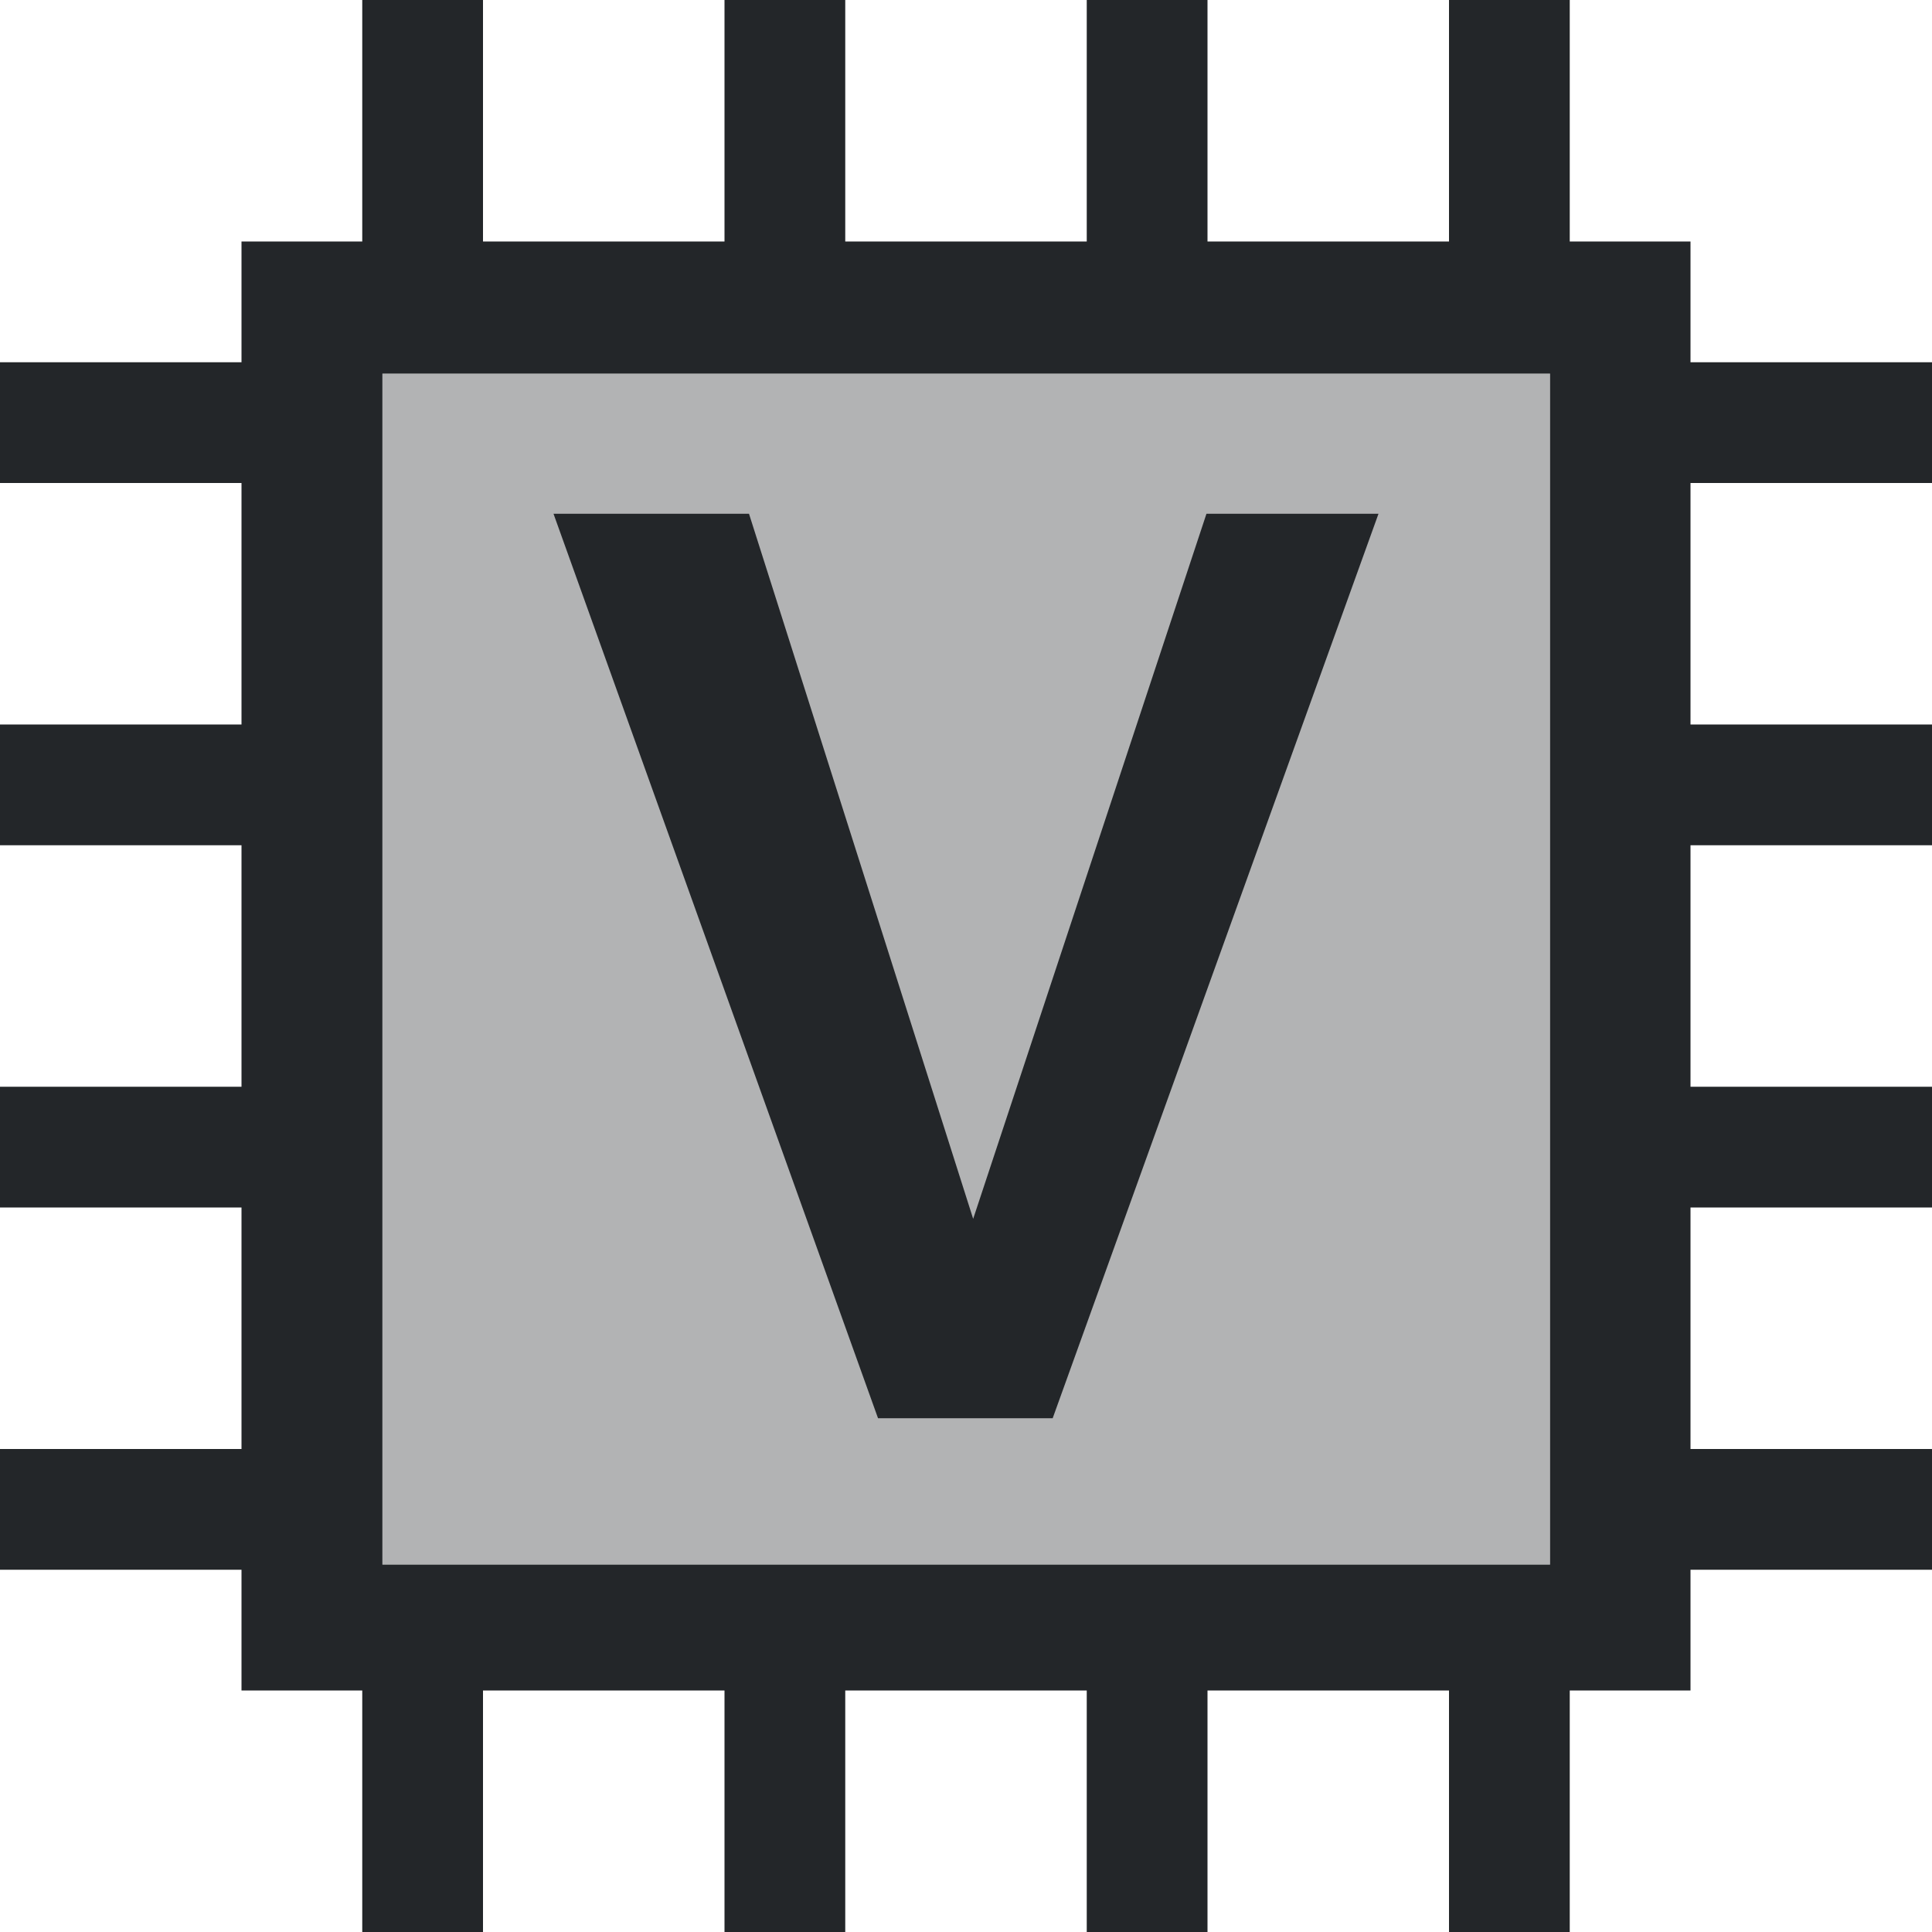
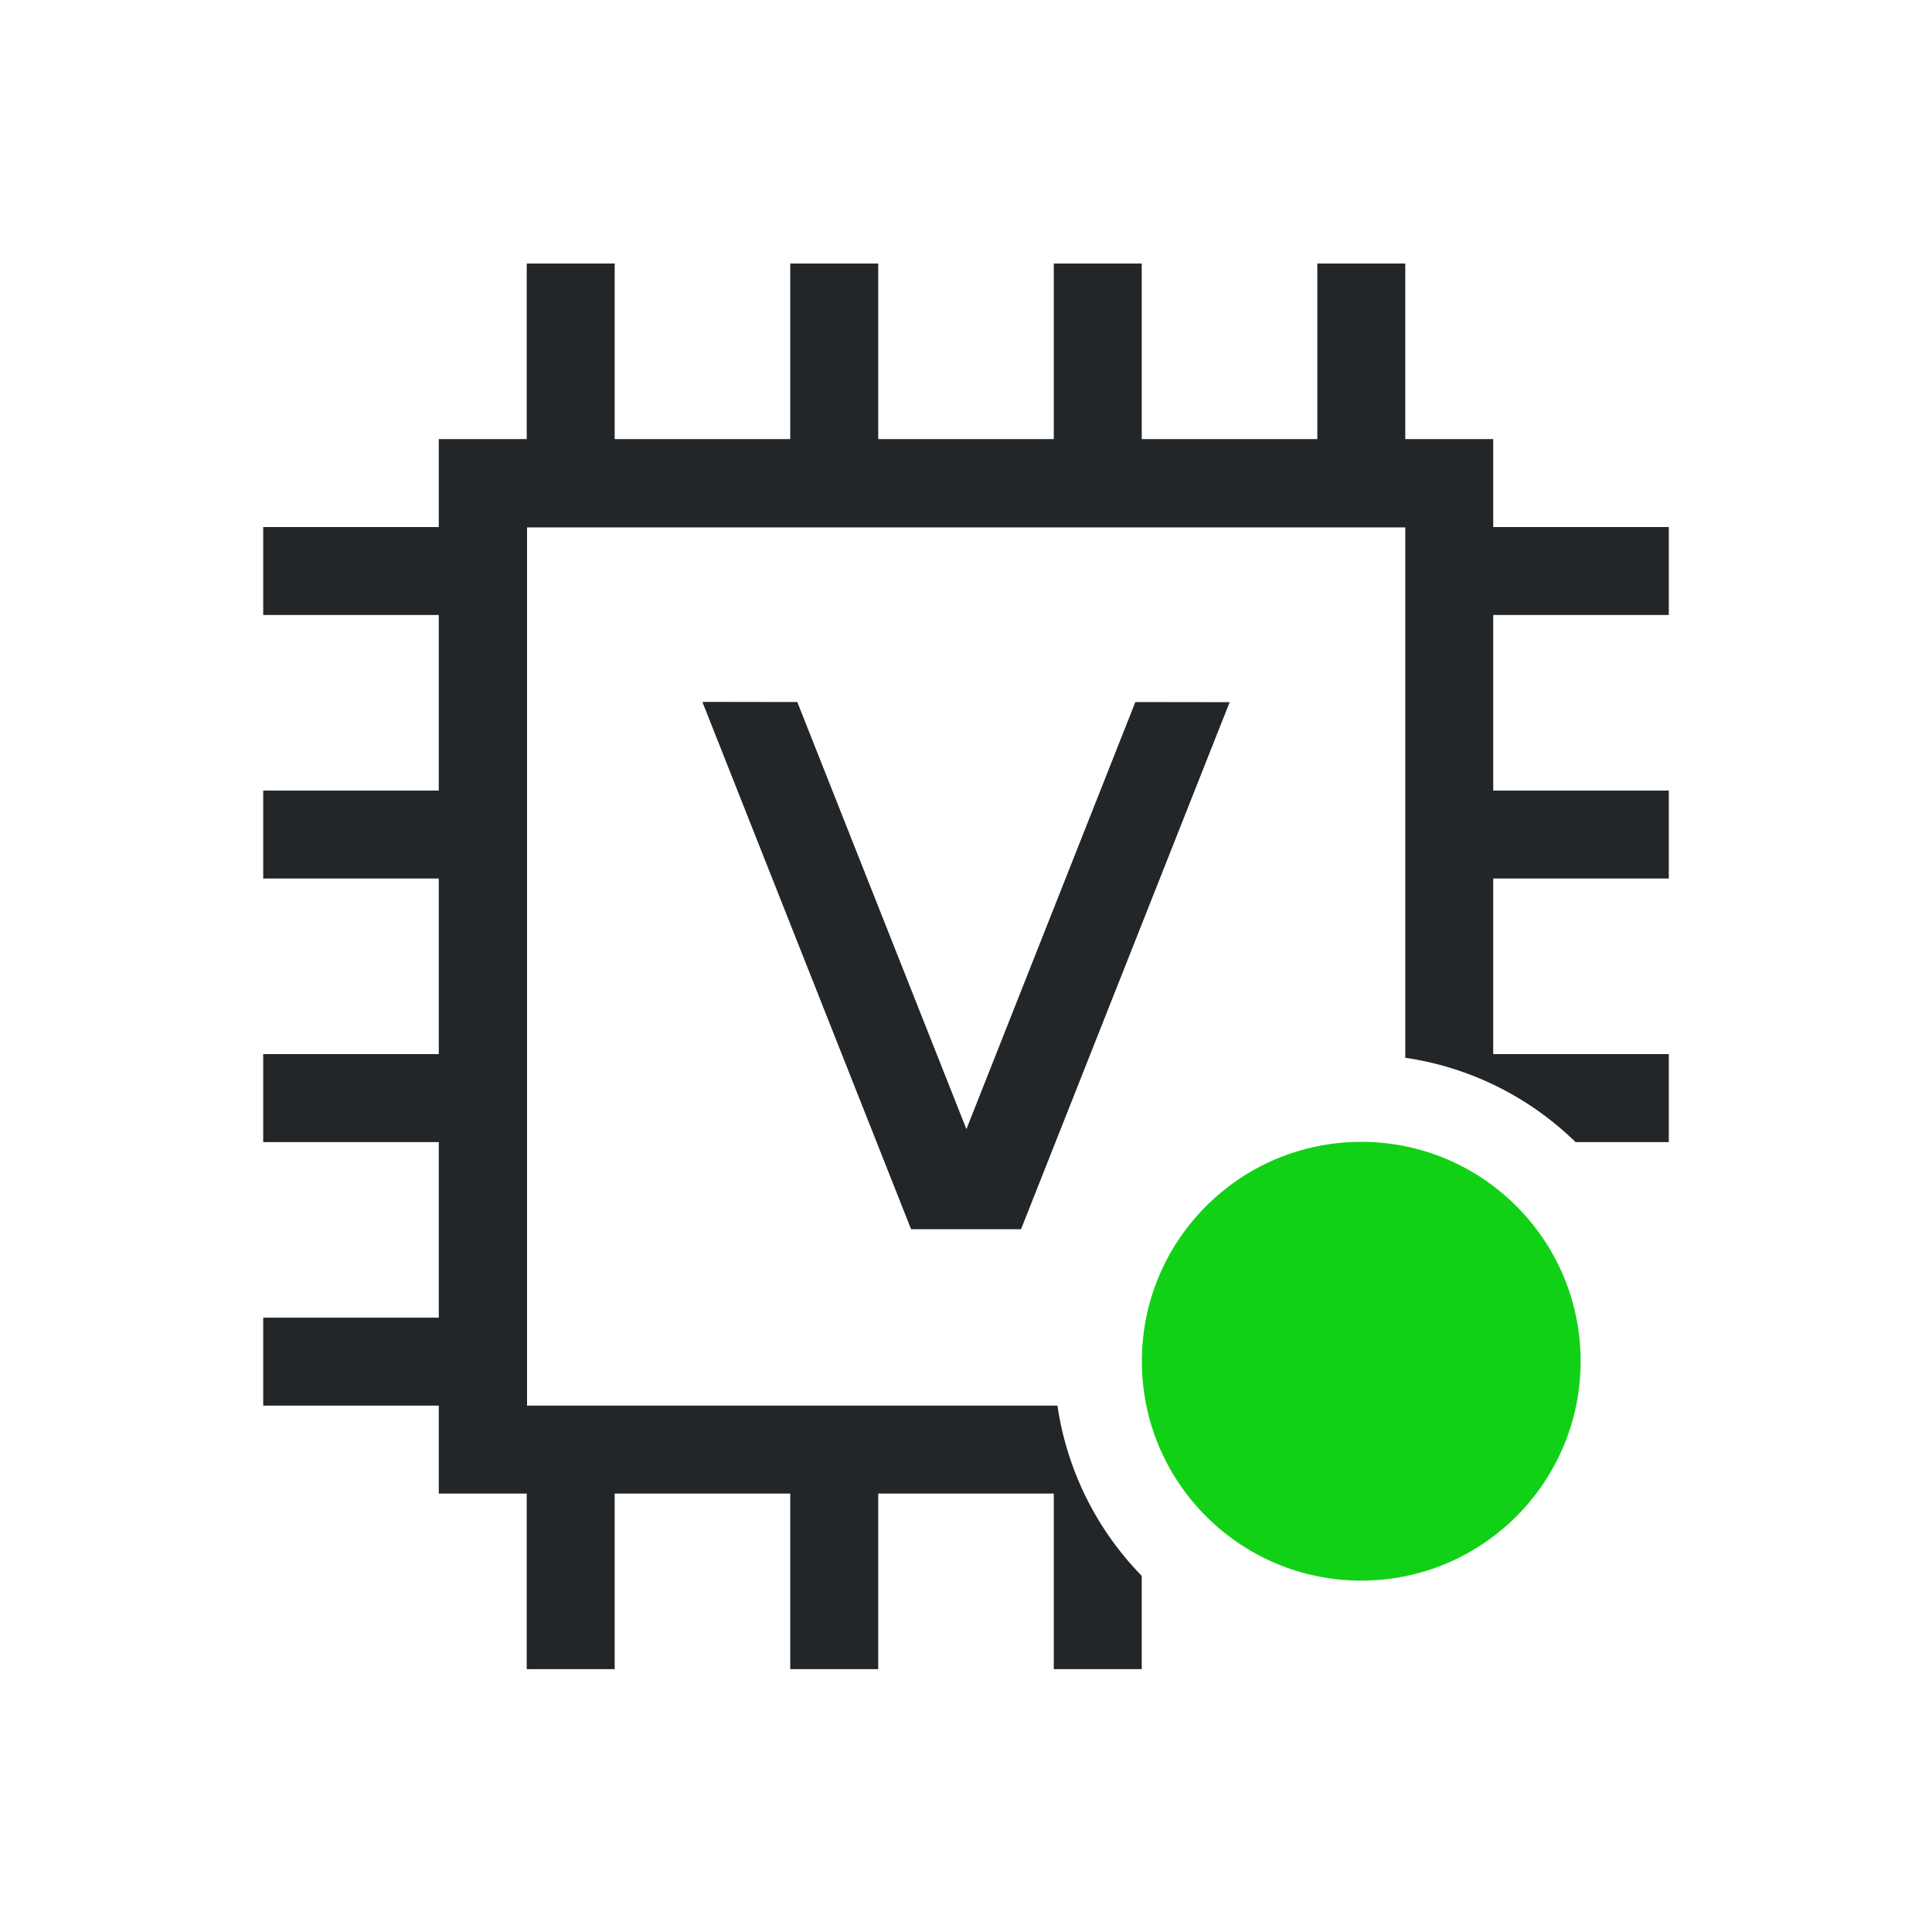
- <svg xmlns="http://www.w3.org/2000/svg" style="isolation:isolate" viewBox="0 0 128 128" width="128pt" height="128pt">
-   <defs>
-     <style id="current-color-scheme" type="text/css">
-             .ColorScheme-Text {
-             color:#232629;
-             }
-         </style>
-   </defs>
-   <rect height="128" width="128" opacity="0" />
-   <path d=" M 24 0 L 24 16 L 16 16 L 16 24 L 0 24 L 0 32 L 16 32 L 16 48 L 0 48 L 0 56 L 16 56 L 16 72 L 0 72 L 0 80 L 16 80 L 16 96 L 0 96 L 0 104 L 16 104 L 16 112 L 24 112 L 24 128 L 32 128 L 32 112 L 48 112 L 48 128 L 56 128 L 56 112 L 72 112 L 72 128 L 80 128 L 80 112 L 96 112 L 96 128 L 104 128 L 104 112 L 112 112 L 112 104 L 128 104 L 128 96 L 112 96 L 112 80 L 128 80 L 128 72 L 112 72 L 112 56 L 128 56 L 128 48 L 112 48 L 112 32 L 128 32 L 128 24 L 112 24 L 112 16 L 104 16 L 104 0 L 96 0 L 96 16 L 80 16 L 80 0 L 72 0 L 72 16 L 56 16 L 56 0 L 48 0 L 48 16 L 32 16 L 32 0 L 24 0 Z M 25.336 24.754 h 77.358 v 78.905 h -77.358 v -78.905 Z" fill="currentColor" class="ColorScheme-Text" />
-   <rect x="25.336" y="24.754" width="77.358" height="78.905" fill="currentColor" fill-opacity="0.35" class="ColorScheme-Text" />
-   <path d=" M 58.172 93.963 L 69.742 93.963 L 91.329 34.037 L 79.931 34.037 L 64.475 80.751 L 49.623 34.037 L 36.671 34.037 L 58.172 93.963 Z " fill="currentColor" class="ColorScheme-Text" />
+ <svg xmlns="http://www.w3.org/2000/svg" width="22" height="22" version="1.1" viewBox="0 0 5.821 5.821">
+   <style type="text/css" id="current-color-scheme">
+         .ColorScheme-Text {
+         color:#232629;
+         }
+     </style>
+   <path d="m1.587 0.794v0.529h-0.265v0.265h-0.529v0.265h0.529v0.529h-0.529v0.265h0.529v0.529h-0.529v0.265h0.529v0.529h-0.529v0.265h0.529v0.265h0.265v0.529h0.265v-0.529h0.529v0.529h0.265v-0.529h0.529v0.529h0.265v-0.281a0.926 0.926 0 0 1-0.254-0.513h-1.598v-2.646h2.646v1.598a0.926 0.926 0 0 1 0.513 0.254h0.281v-0.265h-0.529v-0.529h0.529v-0.265h-0.529v-0.529h0.529v-0.265h-0.529v-0.265h-0.265v-0.529h-0.265v0.529h-0.529v-0.529h-0.265v0.529h-0.529v-0.529h-0.265v0.529h-0.529v-0.529h-0.265z" class="ColorScheme-Text" fill="currentColor" stroke-width=".216" />
+   <g transform="rotate(45,2.76131,3.905459)">
+     <path transform="rotate(-45)" d="m1.192 4.91a0.661 0.661 0 0 1-0.661 0.661 0.661 0.661 0 0 1-0.661-0.661 0.661 0.661 0 0 1 0.661-0.661 0.661 0.661 0 0 1 0.661 0.661z" fill="#11d116" stroke-linecap="round" stroke-width=".265" />
+   </g>
+   <path transform="rotate(-21.60152)" d="m1.189 2.747-1.85e-4 1.707 0.308 0.122 1.169-1.245-0.264-0.105-0.947 1.009-3.02e-5 -1.384-0.264-0.105z" class="ColorScheme-Text" fill="currentColor" stroke-linecap="round" stroke-width=".152" style="font-variation-settings:'opsz' 32, 'wght' 610" />
</svg>
